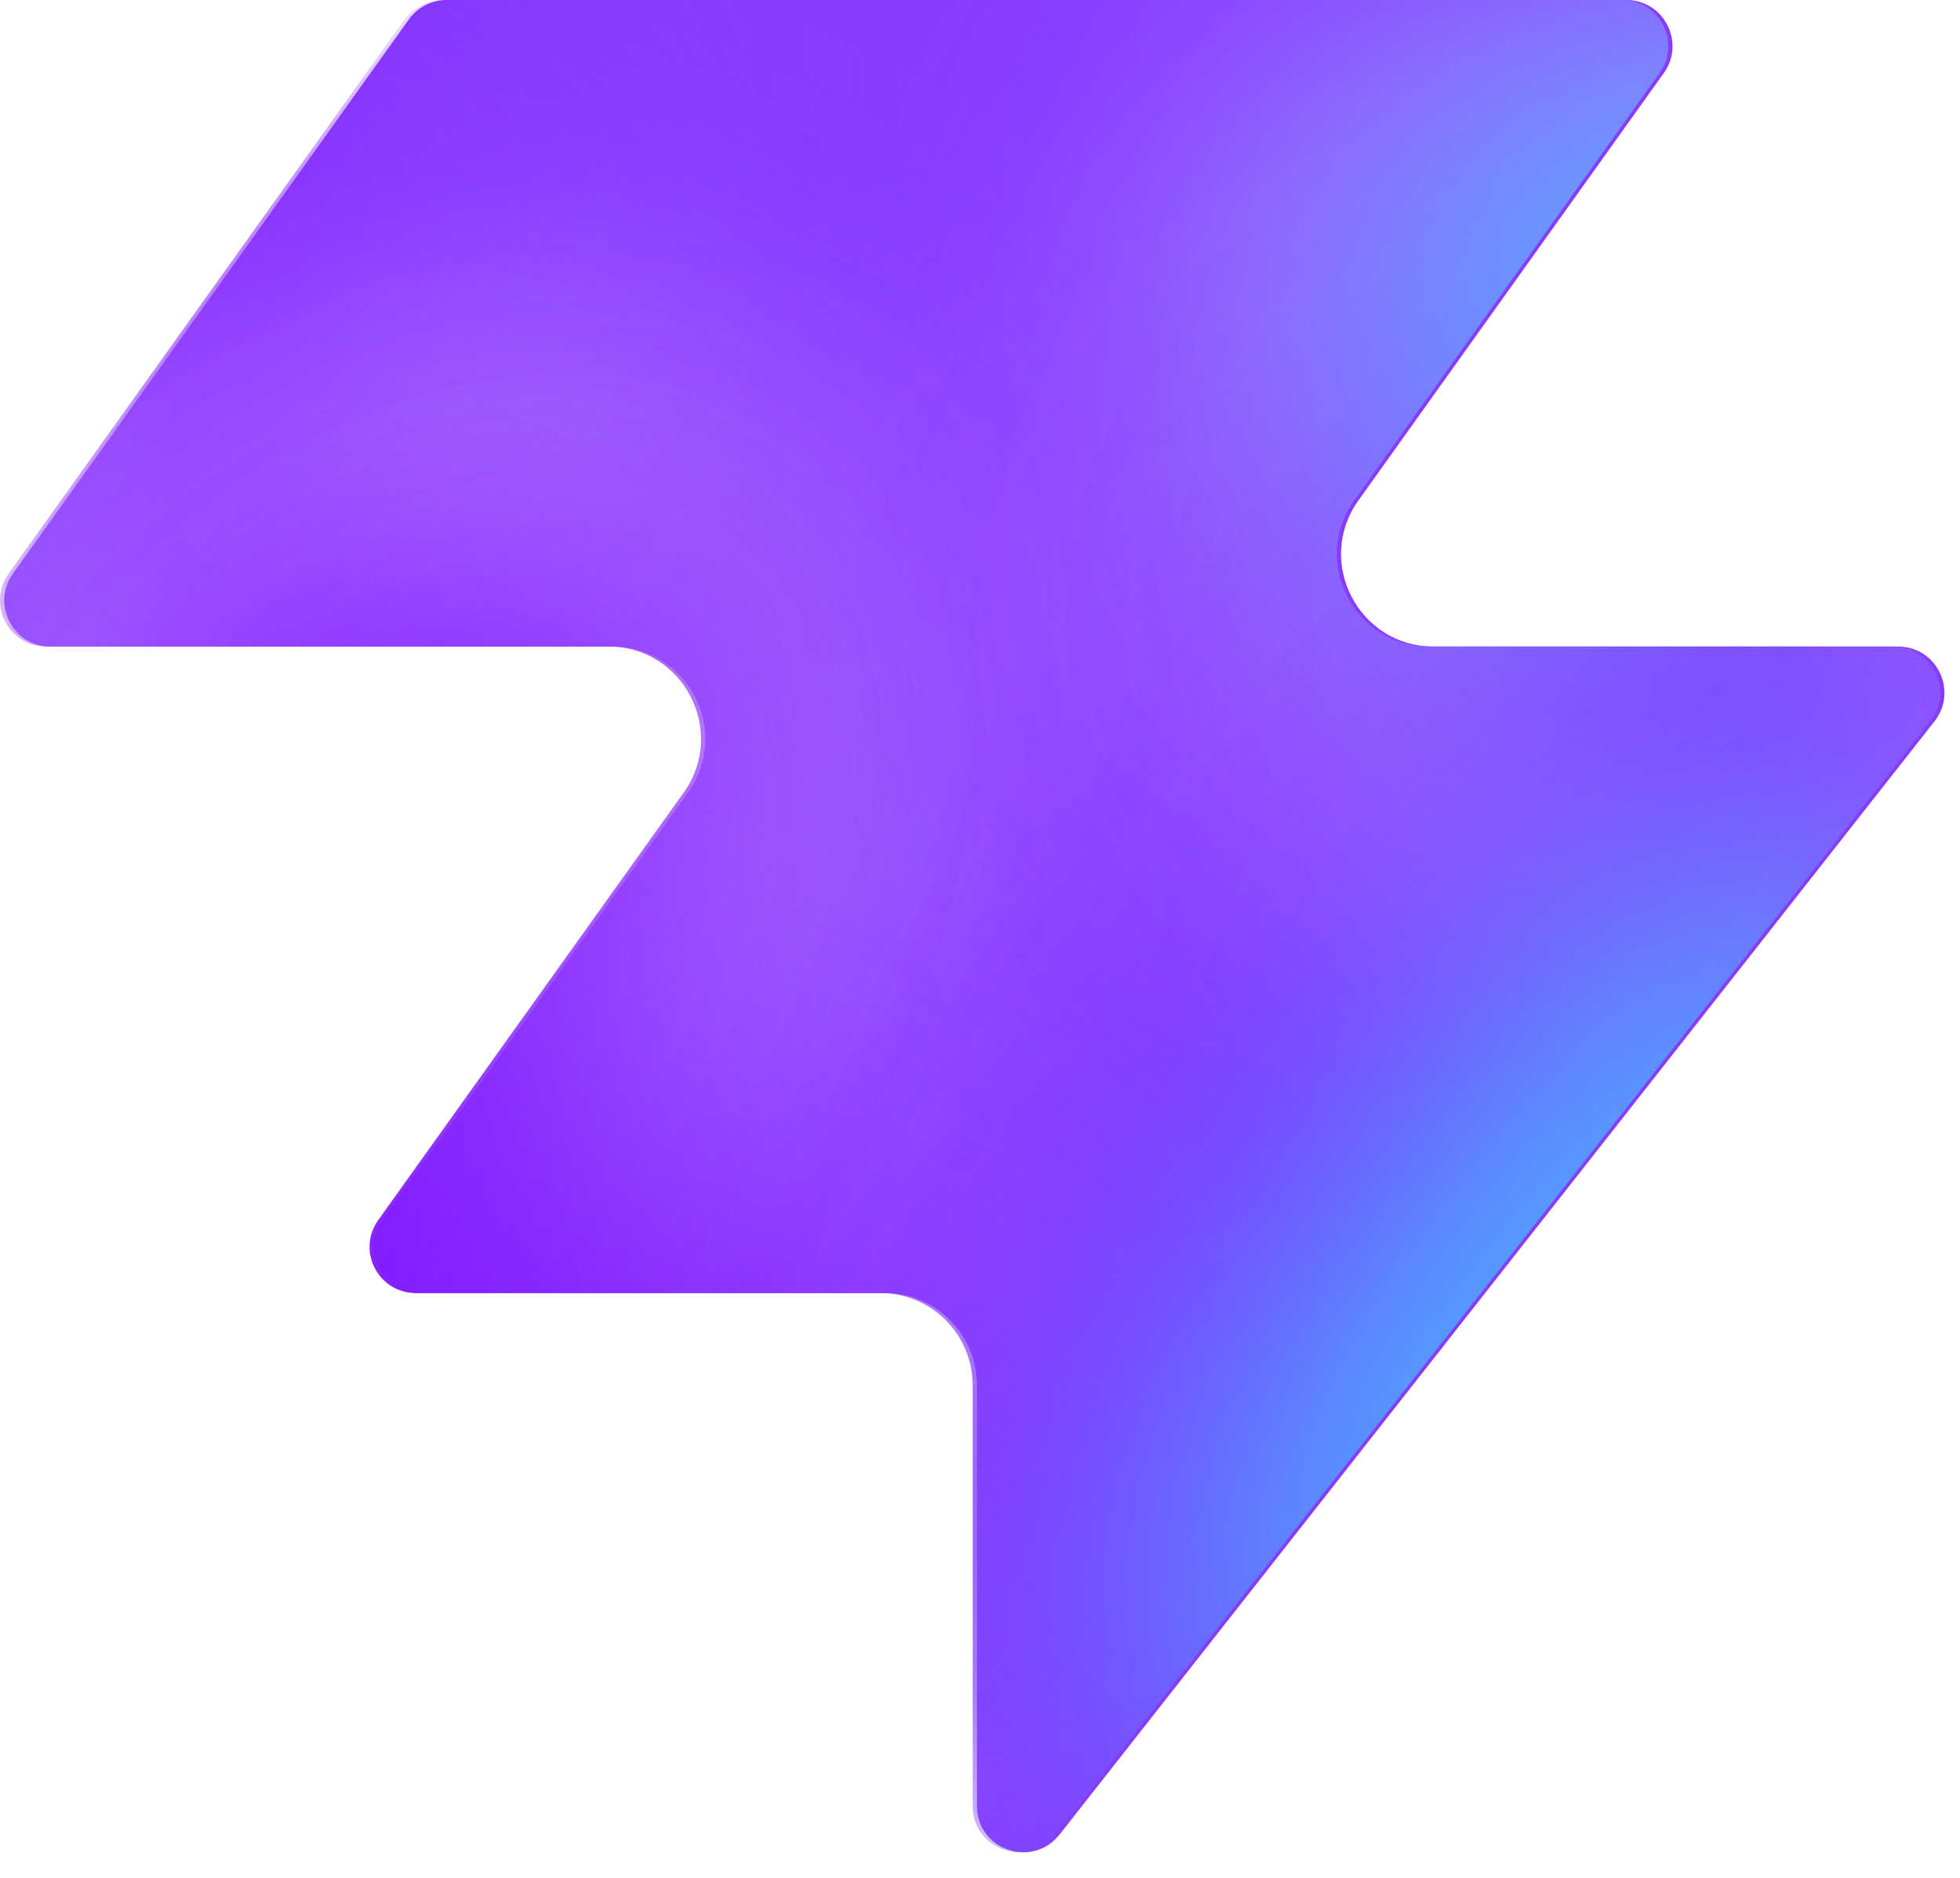
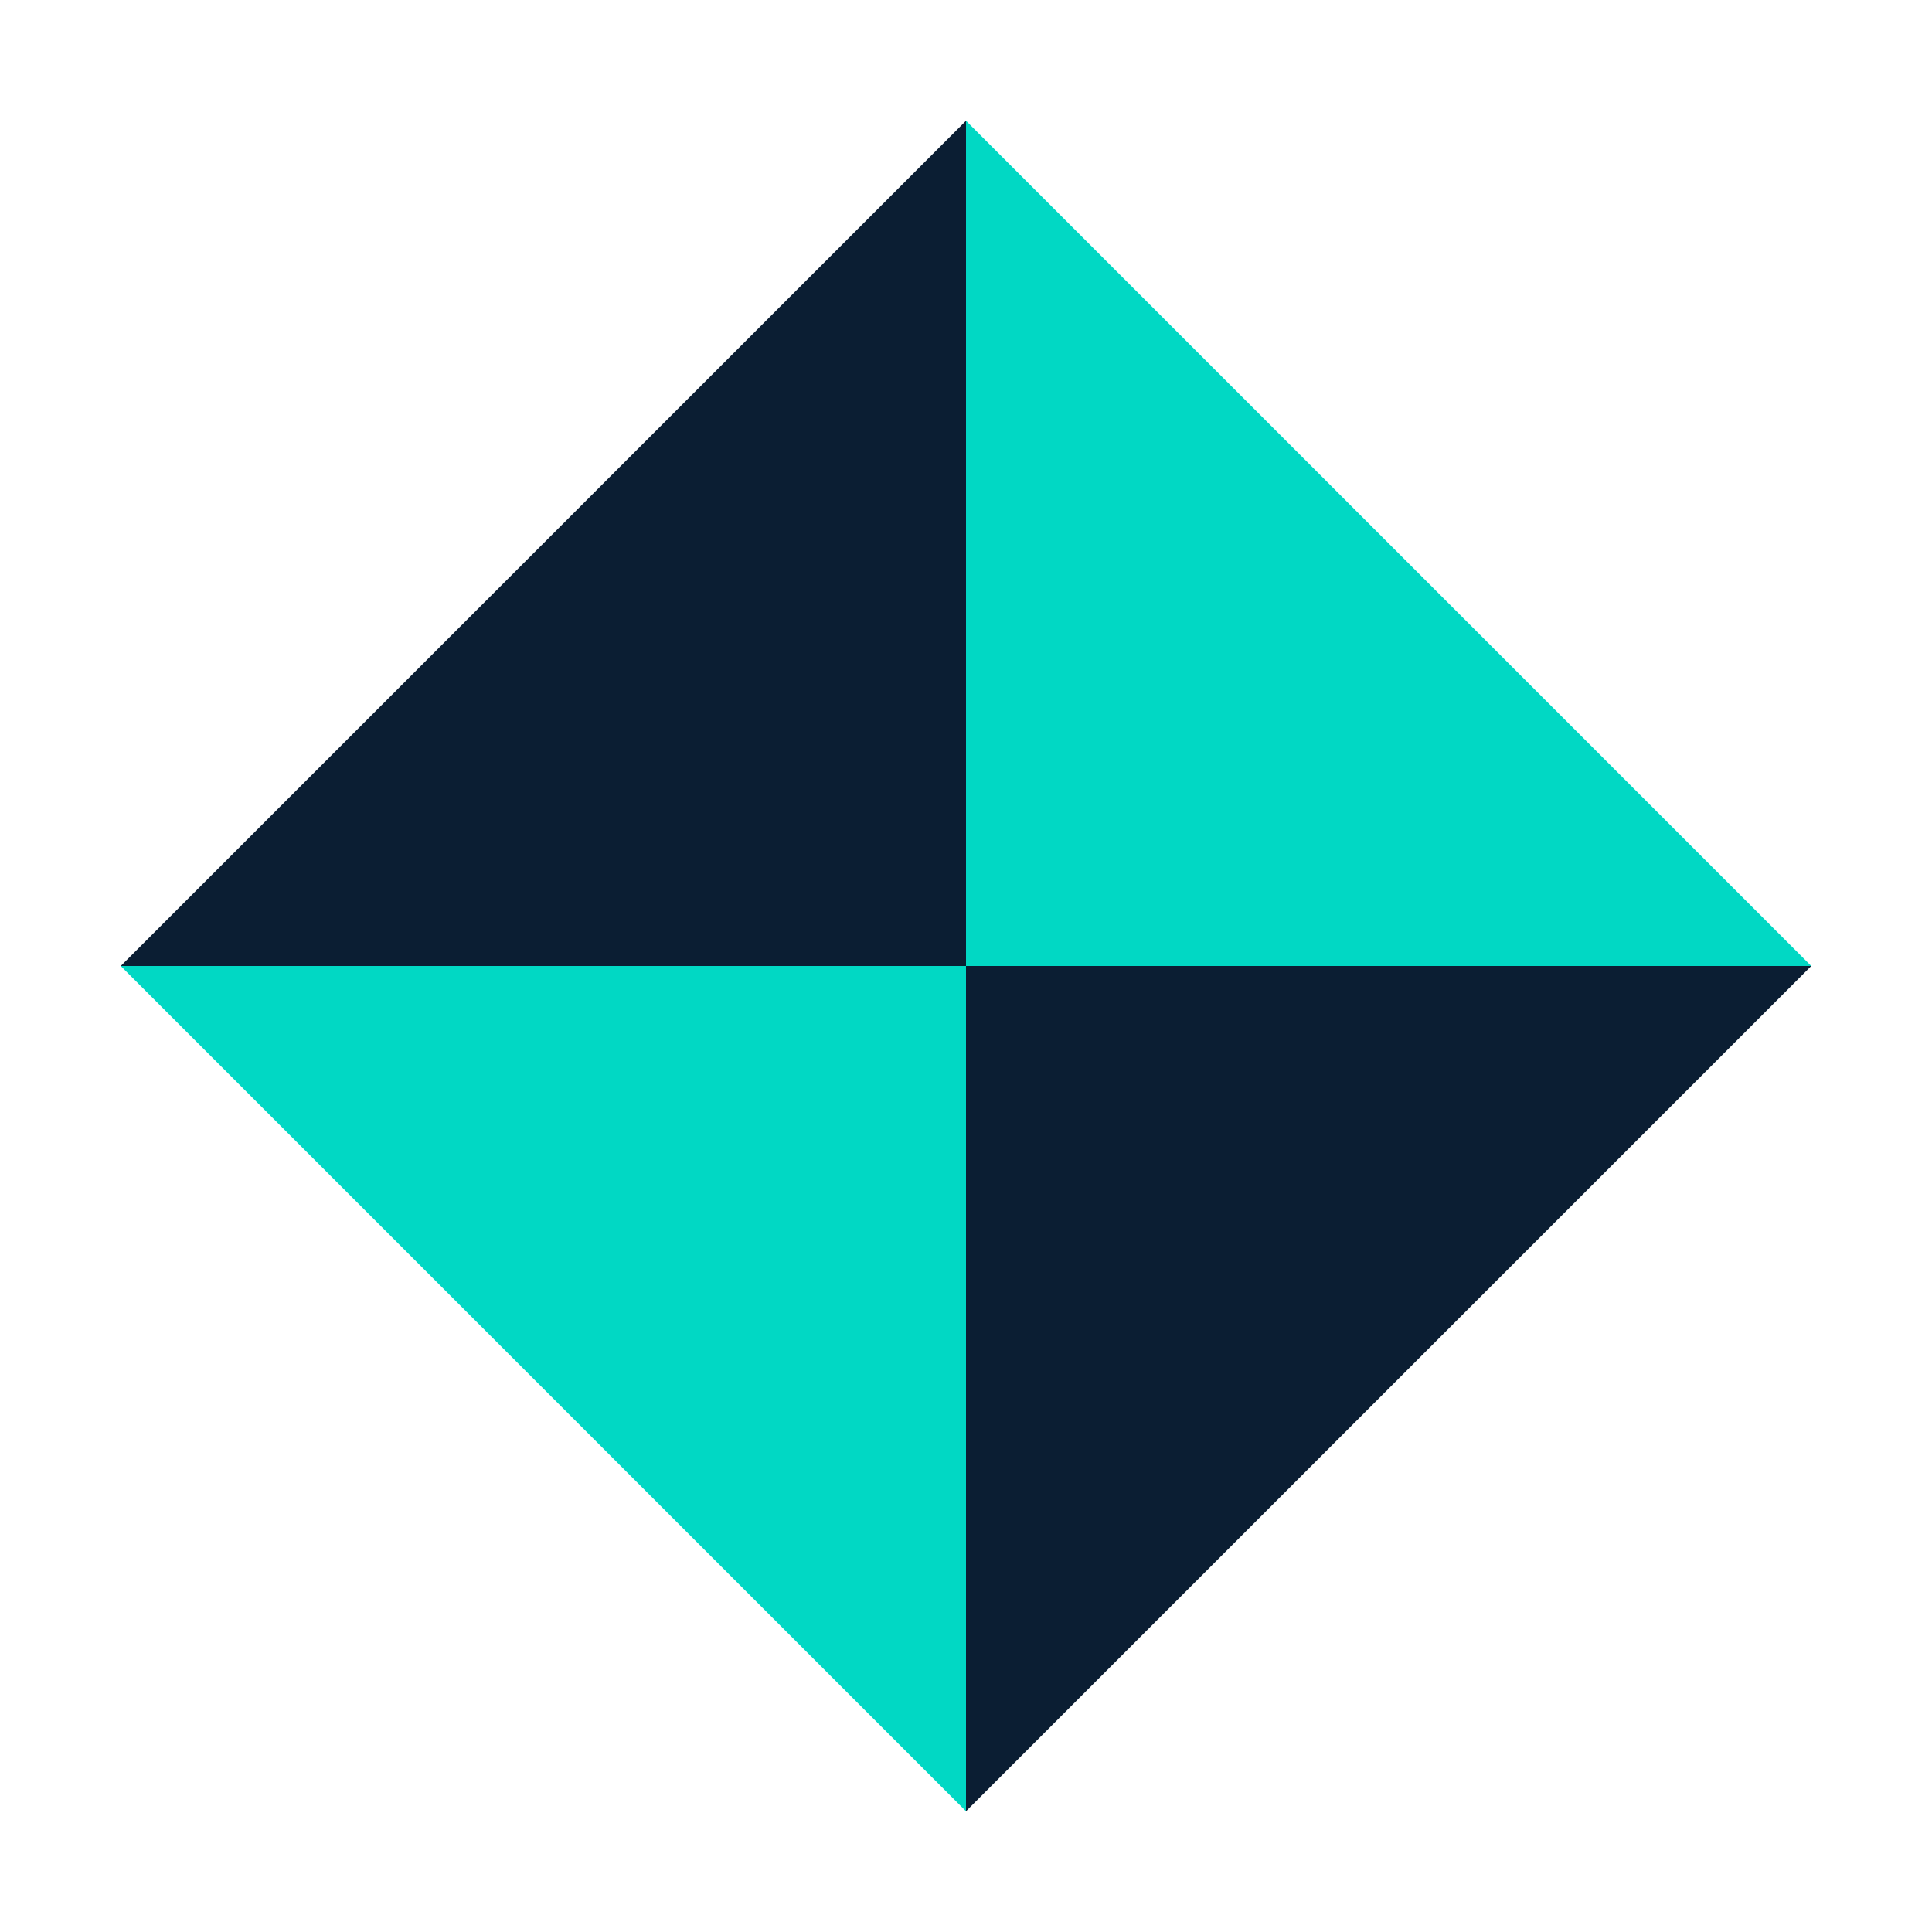
- <svg xmlns="http://www.w3.org/2000/svg" width="48" height="46" fill="none" viewBox="0 0 48 46">
-   <path fill="#863bff" d="M25.946 44.938c-.664.845-2.021.375-2.021-.698V33.937a2.26 2.26 0 0 0-2.262-2.262H10.287c-.92 0-1.456-1.04-.92-1.788l7.48-10.471c1.07-1.497 0-3.578-1.842-3.578H1.237c-.92 0-1.456-1.04-.92-1.788L10.013.474c.214-.297.556-.474.92-.474h28.894c.92 0 1.456 1.04.92 1.788l-7.48 10.471c-1.07 1.498 0 3.579 1.842 3.579h11.377c.943 0 1.473 1.088.89 1.83L25.947 44.94z" style="fill:#863bff;fill:color(display-p3 .525 .23 1);fill-opacity:1" />
-   <mask id="a" width="48" height="46" x="0" y="0" maskUnits="userSpaceOnUse" style="mask-type:alpha">
-     <path fill="#000" d="M25.842 44.938c-.664.844-2.021.375-2.021-.698V33.937a2.26 2.26 0 0 0-2.262-2.262H10.183c-.92 0-1.456-1.04-.92-1.788l7.48-10.471c1.07-1.498 0-3.579-1.842-3.579H1.133c-.92 0-1.456-1.04-.92-1.787L9.91.473c.214-.297.556-.474.92-.474h28.894c.92 0 1.456 1.04.92 1.788l-7.48 10.471c-1.07 1.498 0 3.578 1.842 3.578h11.377c.943 0 1.473 1.088.89 1.832L25.843 44.94z" style="fill:#000;fill-opacity:1" />
-   </mask>
-   <g mask="url(#a)">
-     <g filter="url(#b)">
-       <ellipse cx="5.508" cy="14.704" fill="#ede6ff" rx="5.508" ry="14.704" style="fill:#ede6ff;fill:color(display-p3 .927 .903 1);fill-opacity:1" transform="matrix(.00324 1 1 -.00324 -4.47 31.516)" />
-     </g>
-     <g filter="url(#c)">
-       <ellipse cx="10.399" cy="29.851" fill="#ede6ff" rx="10.399" ry="29.851" style="fill:#ede6ff;fill:color(display-p3 .927 .903 1);fill-opacity:1" transform="matrix(.00324 1 1 -.00324 -39.328 7.883)" />
-     </g>
-     <g filter="url(#d)">
-       <ellipse cx="5.508" cy="30.487" fill="#7e14ff" rx="5.508" ry="30.487" style="fill:#7e14ff;fill:color(display-p3 .492 .077 1);fill-opacity:1" transform="rotate(89.814 -25.913 -14.639)scale(1 -1)" />
-     </g>
-     <g filter="url(#e)">
-       <ellipse cx="5.508" cy="30.599" fill="#7e14ff" rx="5.508" ry="30.599" style="fill:#7e14ff;fill:color(display-p3 .492 .077 1);fill-opacity:1" transform="rotate(89.814 -32.644 -3.334)scale(1 -1)" />
-     </g>
-     <g filter="url(#f)">
-       <ellipse cx="5.508" cy="30.599" fill="#7e14ff" rx="5.508" ry="30.599" style="fill:#7e14ff;fill:color(display-p3 .492 .077 1);fill-opacity:1" transform="matrix(.00324 1 1 -.00324 -34.34 30.47)" />
-     </g>
-     <g filter="url(#g)">
-       <ellipse cx="14.072" cy="22.078" fill="#ede6ff" rx="14.072" ry="22.078" style="fill:#ede6ff;fill:color(display-p3 .927 .903 1);fill-opacity:1" transform="rotate(93.35 24.506 48.493)scale(-1 1)" />
-     </g>
-     <g filter="url(#h)">
-       <ellipse cx="3.47" cy="21.501" fill="#7e14ff" rx="3.47" ry="21.501" style="fill:#7e14ff;fill:color(display-p3 .492 .077 1);fill-opacity:1" transform="rotate(89.009 28.708 47.59)scale(-1 1)" />
-     </g>
-     <g filter="url(#i)">
-       <ellipse cx="3.47" cy="21.501" fill="#7e14ff" rx="3.47" ry="21.501" style="fill:#7e14ff;fill:color(display-p3 .492 .077 1);fill-opacity:1" transform="rotate(89.009 28.708 47.59)scale(-1 1)" />
-     </g>
-     <g filter="url(#j)">
-       <ellipse cx=".387" cy="8.972" fill="#7e14ff" rx="4.407" ry="29.108" style="fill:#7e14ff;fill:color(display-p3 .492 .077 1);fill-opacity:1" transform="rotate(39.51 .387 8.972)" />
-     </g>
-     <g filter="url(#k)">
-       <ellipse cx="47.523" cy="-6.092" fill="#7e14ff" rx="4.407" ry="29.108" style="fill:#7e14ff;fill:color(display-p3 .492 .077 1);fill-opacity:1" transform="rotate(37.892 47.523 -6.092)" />
-     </g>
-     <g filter="url(#l)">
-       <ellipse cx="41.412" cy="6.333" fill="#47bfff" rx="5.971" ry="9.665" style="fill:#47bfff;fill:color(display-p3 .28 .748 1);fill-opacity:1" transform="rotate(37.892 41.412 6.333)" />
-     </g>
-     <g filter="url(#m)">
-       <ellipse cx="-1.879" cy="38.332" fill="#7e14ff" rx="4.407" ry="29.108" style="fill:#7e14ff;fill:color(display-p3 .492 .077 1);fill-opacity:1" transform="rotate(37.892 -1.88 38.332)" />
-     </g>
-     <g filter="url(#n)">
-       <ellipse cx="-1.879" cy="38.332" fill="#7e14ff" rx="4.407" ry="29.108" style="fill:#7e14ff;fill:color(display-p3 .492 .077 1);fill-opacity:1" transform="rotate(37.892 -1.88 38.332)" />
-     </g>
-     <g filter="url(#o)">
-       <ellipse cx="35.651" cy="29.907" fill="#7e14ff" rx="4.407" ry="29.108" style="fill:#7e14ff;fill:color(display-p3 .492 .077 1);fill-opacity:1" transform="rotate(37.892 35.651 29.907)" />
-     </g>
-     <g filter="url(#p)">
-       <ellipse cx="38.418" cy="32.4" fill="#47bfff" rx="5.971" ry="15.297" style="fill:#47bfff;fill:color(display-p3 .28 .748 1);fill-opacity:1" transform="rotate(37.892 38.418 32.4)" />
-     </g>
-   </g>
-   <defs>
-     <filter id="b" width="60.045" height="41.654" x="-19.77" y="16.149" color-interpolation-filters="sRGB" filterUnits="userSpaceOnUse">
-       <feFlood flood-opacity="0" result="BackgroundImageFix" />
-       <feBlend in="SourceGraphic" in2="BackgroundImageFix" result="shape" />
-       <feGaussianBlur result="effect1_foregroundBlur_2002_17158" stdDeviation="7.659" />
-     </filter>
-     <filter id="c" width="90.34" height="51.437" x="-54.613" y="-7.533" color-interpolation-filters="sRGB" filterUnits="userSpaceOnUse">
-       <feFlood flood-opacity="0" result="BackgroundImageFix" />
-       <feBlend in="SourceGraphic" in2="BackgroundImageFix" result="shape" />
-       <feGaussianBlur result="effect1_foregroundBlur_2002_17158" stdDeviation="7.659" />
-     </filter>
-     <filter id="d" width="79.355" height="29.4" x="-49.64" y="2.03" color-interpolation-filters="sRGB" filterUnits="userSpaceOnUse">
-       <feFlood flood-opacity="0" result="BackgroundImageFix" />
-       <feBlend in="SourceGraphic" in2="BackgroundImageFix" result="shape" />
-       <feGaussianBlur result="effect1_foregroundBlur_2002_17158" stdDeviation="4.596" />
-     </filter>
-     <filter id="e" width="79.579" height="29.4" x="-45.045" y="20.029" color-interpolation-filters="sRGB" filterUnits="userSpaceOnUse">
-       <feFlood flood-opacity="0" result="BackgroundImageFix" />
-       <feBlend in="SourceGraphic" in2="BackgroundImageFix" result="shape" />
-       <feGaussianBlur result="effect1_foregroundBlur_2002_17158" stdDeviation="4.596" />
-     </filter>
-     <filter id="f" width="79.579" height="29.4" x="-43.513" y="21.178" color-interpolation-filters="sRGB" filterUnits="userSpaceOnUse">
-       <feFlood flood-opacity="0" result="BackgroundImageFix" />
-       <feBlend in="SourceGraphic" in2="BackgroundImageFix" result="shape" />
-       <feGaussianBlur result="effect1_foregroundBlur_2002_17158" stdDeviation="4.596" />
-     </filter>
-     <filter id="g" width="74.749" height="58.852" x="15.756" y="-17.901" color-interpolation-filters="sRGB" filterUnits="userSpaceOnUse">
-       <feFlood flood-opacity="0" result="BackgroundImageFix" />
-       <feBlend in="SourceGraphic" in2="BackgroundImageFix" result="shape" />
-       <feGaussianBlur result="effect1_foregroundBlur_2002_17158" stdDeviation="7.659" />
-     </filter>
-     <filter id="h" width="61.377" height="25.362" x="23.548" y="2.284" color-interpolation-filters="sRGB" filterUnits="userSpaceOnUse">
-       <feFlood flood-opacity="0" result="BackgroundImageFix" />
-       <feBlend in="SourceGraphic" in2="BackgroundImageFix" result="shape" />
-       <feGaussianBlur result="effect1_foregroundBlur_2002_17158" stdDeviation="4.596" />
-     </filter>
-     <filter id="i" width="61.377" height="25.362" x="23.548" y="2.284" color-interpolation-filters="sRGB" filterUnits="userSpaceOnUse">
-       <feFlood flood-opacity="0" result="BackgroundImageFix" />
-       <feBlend in="SourceGraphic" in2="BackgroundImageFix" result="shape" />
-       <feGaussianBlur result="effect1_foregroundBlur_2002_17158" stdDeviation="4.596" />
-     </filter>
-     <filter id="j" width="56.045" height="63.649" x="-27.636" y="-22.853" color-interpolation-filters="sRGB" filterUnits="userSpaceOnUse">
-       <feFlood flood-opacity="0" result="BackgroundImageFix" />
-       <feBlend in="SourceGraphic" in2="BackgroundImageFix" result="shape" />
-       <feGaussianBlur result="effect1_foregroundBlur_2002_17158" stdDeviation="4.596" />
-     </filter>
-     <filter id="k" width="54.814" height="64.646" x="20.116" y="-38.415" color-interpolation-filters="sRGB" filterUnits="userSpaceOnUse">
-       <feFlood flood-opacity="0" result="BackgroundImageFix" />
-       <feBlend in="SourceGraphic" in2="BackgroundImageFix" result="shape" />
-       <feGaussianBlur result="effect1_foregroundBlur_2002_17158" stdDeviation="4.596" />
-     </filter>
-     <filter id="l" width="33.541" height="35.313" x="24.641" y="-11.323" color-interpolation-filters="sRGB" filterUnits="userSpaceOnUse">
-       <feFlood flood-opacity="0" result="BackgroundImageFix" />
-       <feBlend in="SourceGraphic" in2="BackgroundImageFix" result="shape" />
-       <feGaussianBlur result="effect1_foregroundBlur_2002_17158" stdDeviation="4.596" />
-     </filter>
-     <filter id="m" width="54.814" height="64.646" x="-29.286" y="6.009" color-interpolation-filters="sRGB" filterUnits="userSpaceOnUse">
-       <feFlood flood-opacity="0" result="BackgroundImageFix" />
-       <feBlend in="SourceGraphic" in2="BackgroundImageFix" result="shape" />
-       <feGaussianBlur result="effect1_foregroundBlur_2002_17158" stdDeviation="4.596" />
-     </filter>
-     <filter id="n" width="54.814" height="64.646" x="-29.286" y="6.009" color-interpolation-filters="sRGB" filterUnits="userSpaceOnUse">
-       <feFlood flood-opacity="0" result="BackgroundImageFix" />
-       <feBlend in="SourceGraphic" in2="BackgroundImageFix" result="shape" />
-       <feGaussianBlur result="effect1_foregroundBlur_2002_17158" stdDeviation="4.596" />
-     </filter>
-     <filter id="o" width="54.814" height="64.646" x="8.244" y="-2.416" color-interpolation-filters="sRGB" filterUnits="userSpaceOnUse">
-       <feFlood flood-opacity="0" result="BackgroundImageFix" />
-       <feBlend in="SourceGraphic" in2="BackgroundImageFix" result="shape" />
-       <feGaussianBlur result="effect1_foregroundBlur_2002_17158" stdDeviation="4.596" />
-     </filter>
-     <filter id="p" width="39.409" height="43.623" x="18.713" y="10.588" color-interpolation-filters="sRGB" filterUnits="userSpaceOnUse">
-       <feFlood flood-opacity="0" result="BackgroundImageFix" />
-       <feBlend in="SourceGraphic" in2="BackgroundImageFix" result="shape" />
-       <feGaussianBlur result="effect1_foregroundBlur_2002_17158" stdDeviation="4.596" />
-     </filter>
-   </defs>
+ <svg xmlns="http://www.w3.org/2000/svg" viewBox="0 0 32 32">
+   <path d="M16 16 16 2 30 16Z" fill="#01D8C4" />
+   <path d="M16 16 30 16 16 30Z" fill="#0B1E33" />
+   <path d="M16 16 16 30 2 16Z" fill="#01D8C4" />
+   <path d="M16 16 2 16 16 2Z" fill="#0B1E33" />
</svg>
